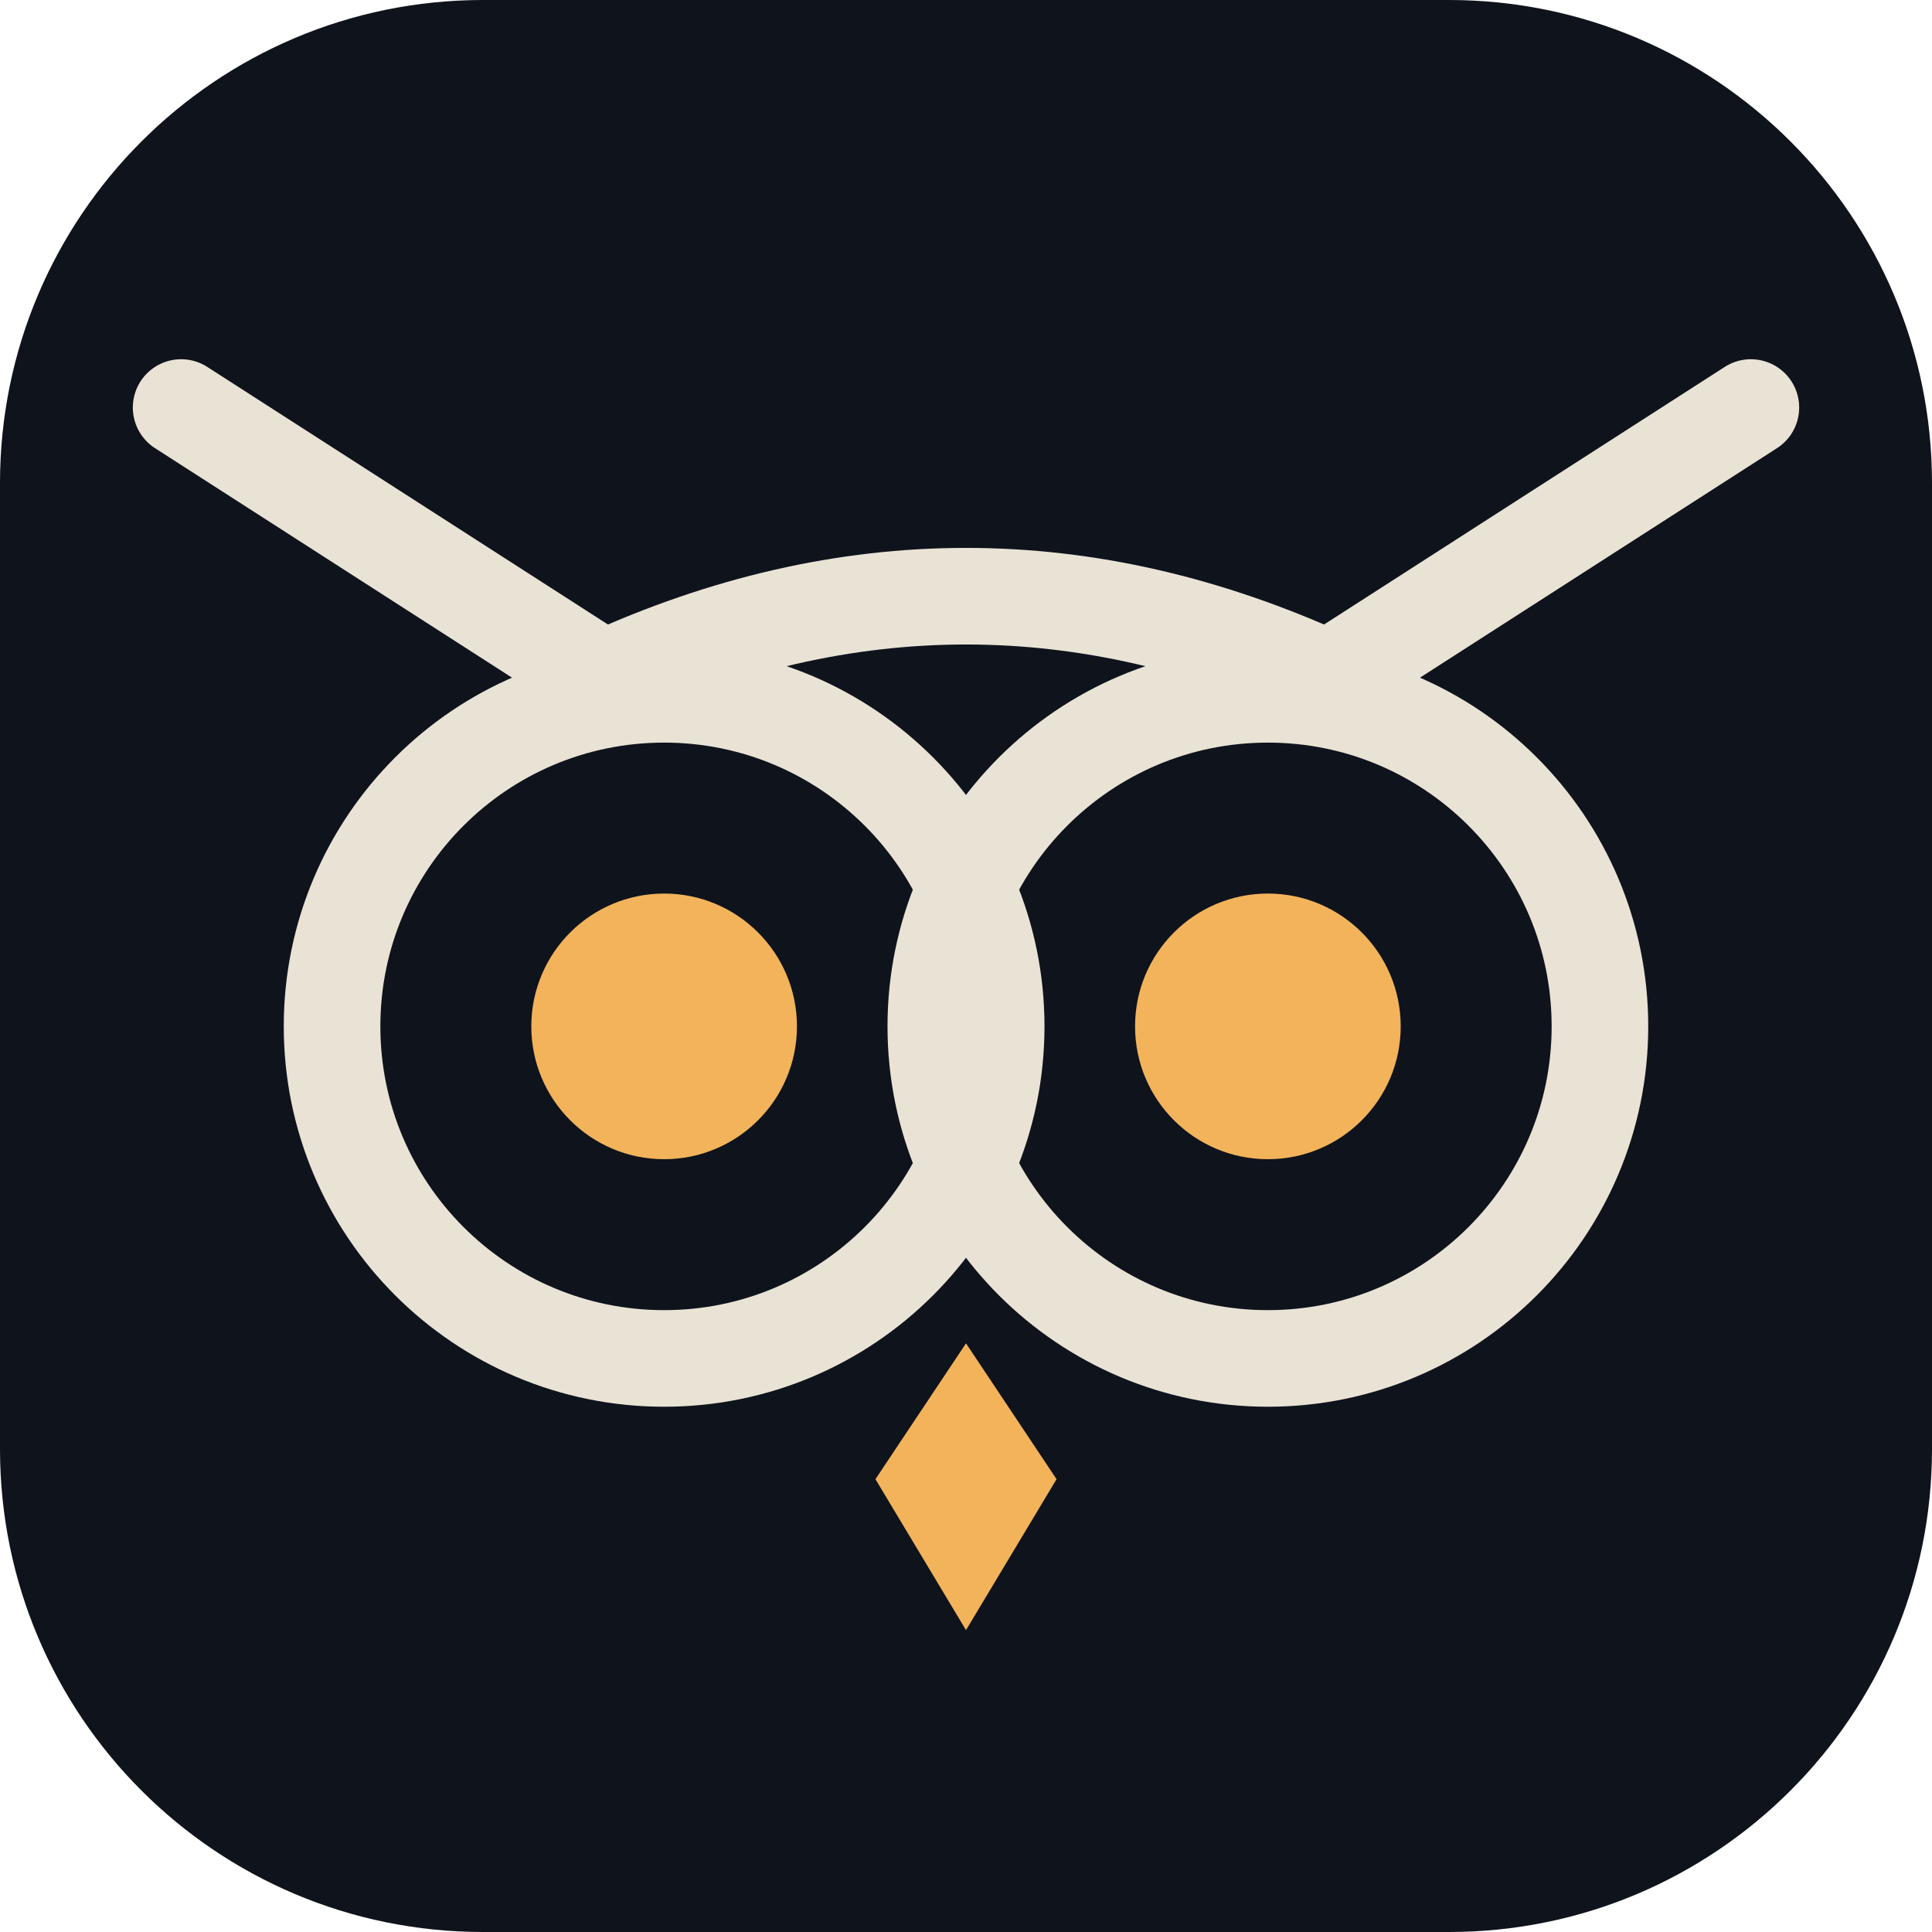
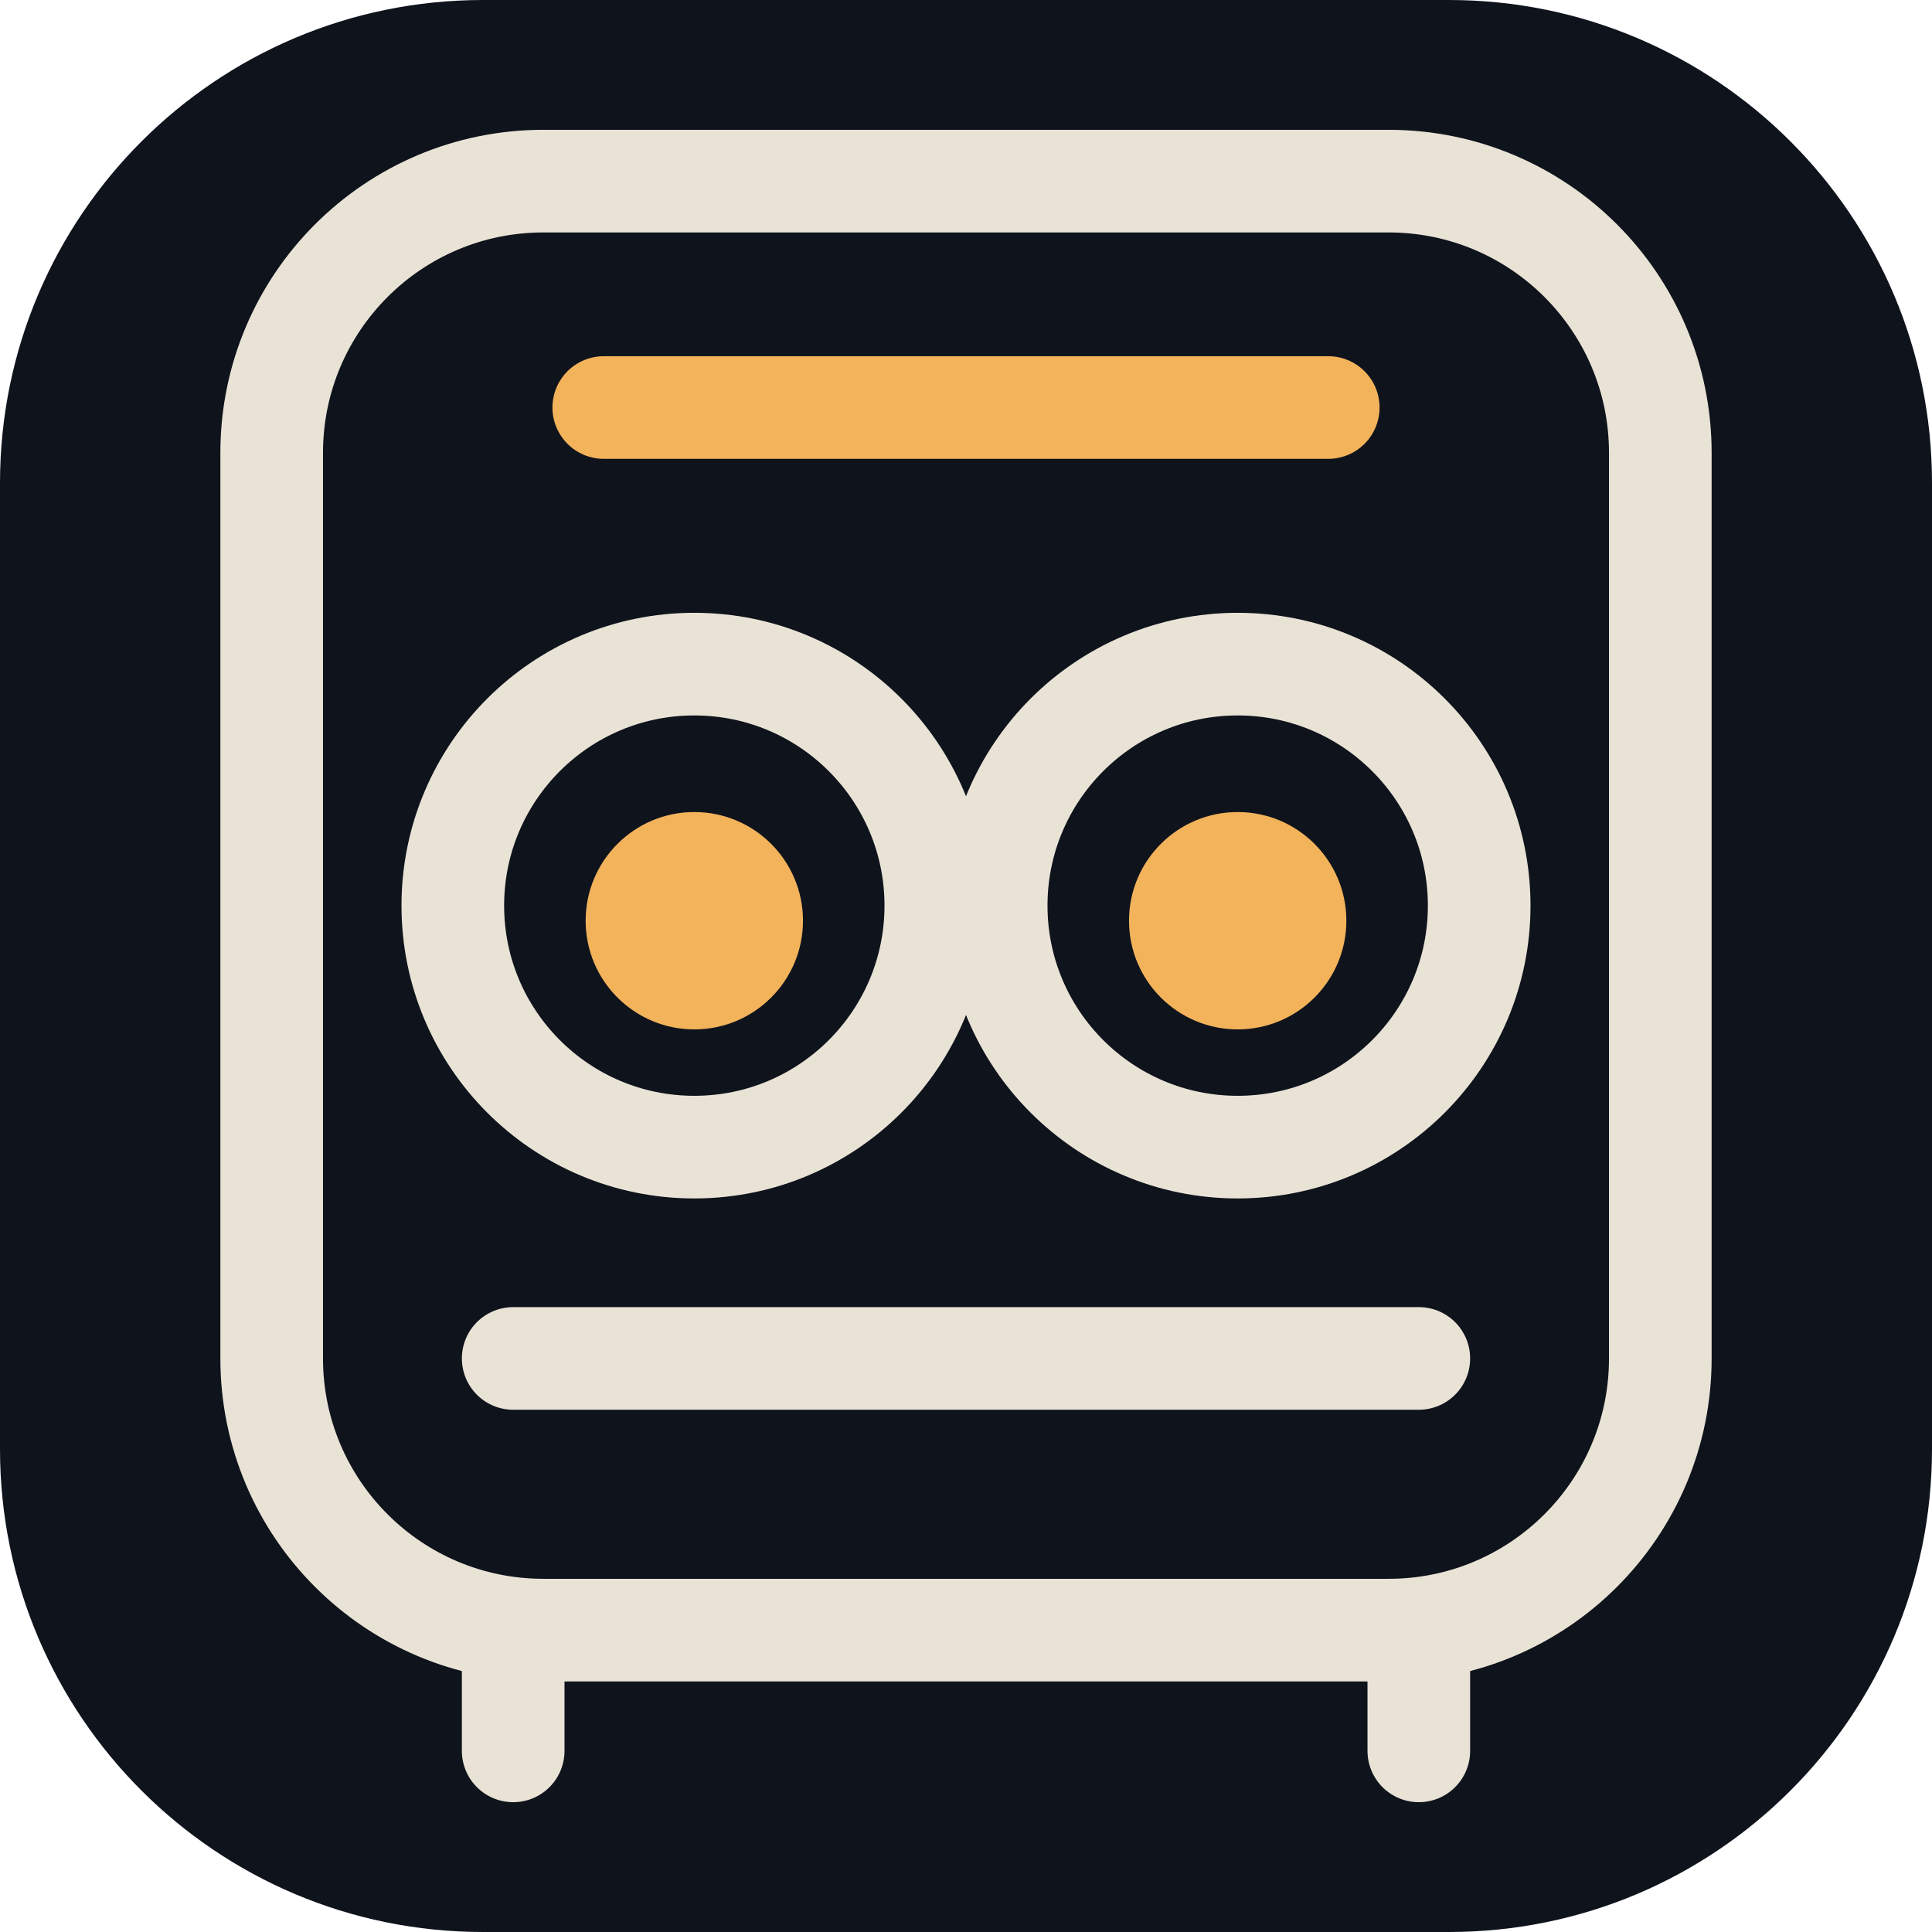
<svg xmlns="http://www.w3.org/2000/svg" viewBox="0 0 64 64" fill="none" stroke-linecap="round" stroke-linejoin="round">
  <rect width="64" height="64" rx="16" fill="#0f131c" />
-   <path d="M6 13.5L20 22.5Q32 17 44 22.5L58 13.5" stroke="#e9e3d6" stroke-width="3.2" />
-   <circle cx="22" cy="34" r="11" stroke="#e9e3d6" stroke-width="3.2" />
-   <circle cx="42" cy="34" r="11" stroke="#e9e3d6" stroke-width="3.2" />
-   <circle cx="22" cy="34" r="4.4" fill="#f2b35b" />
-   <circle cx="42" cy="34" r="4.4" fill="#f2b35b" />
-   <path d="M32 44.5l-3 4.5 3 5 3-5z" fill="#f2b35b" />
+   <rect x="9" y="6" width="46" height="48" rx="9" stroke="#e9e3d6" stroke-width="3.4" />
+   <path d="M20 13.5h24" stroke="#f2b35b" stroke-width="3.4" />
+   <circle cx="23" cy="30" r="8" stroke="#e9e3d6" stroke-width="3.4" />
+   <circle cx="41" cy="30" r="8" stroke="#e9e3d6" stroke-width="3.4" />
+   <circle cx="23" cy="30.5" r="3.6" fill="#f2b35b" />
+   <circle cx="41" cy="30.5" r="3.6" fill="#f2b35b" />
+   <path d="M17 45h30M17 54v4M47 54v4" stroke="#e9e3d6" stroke-width="3.4" />
</svg>
